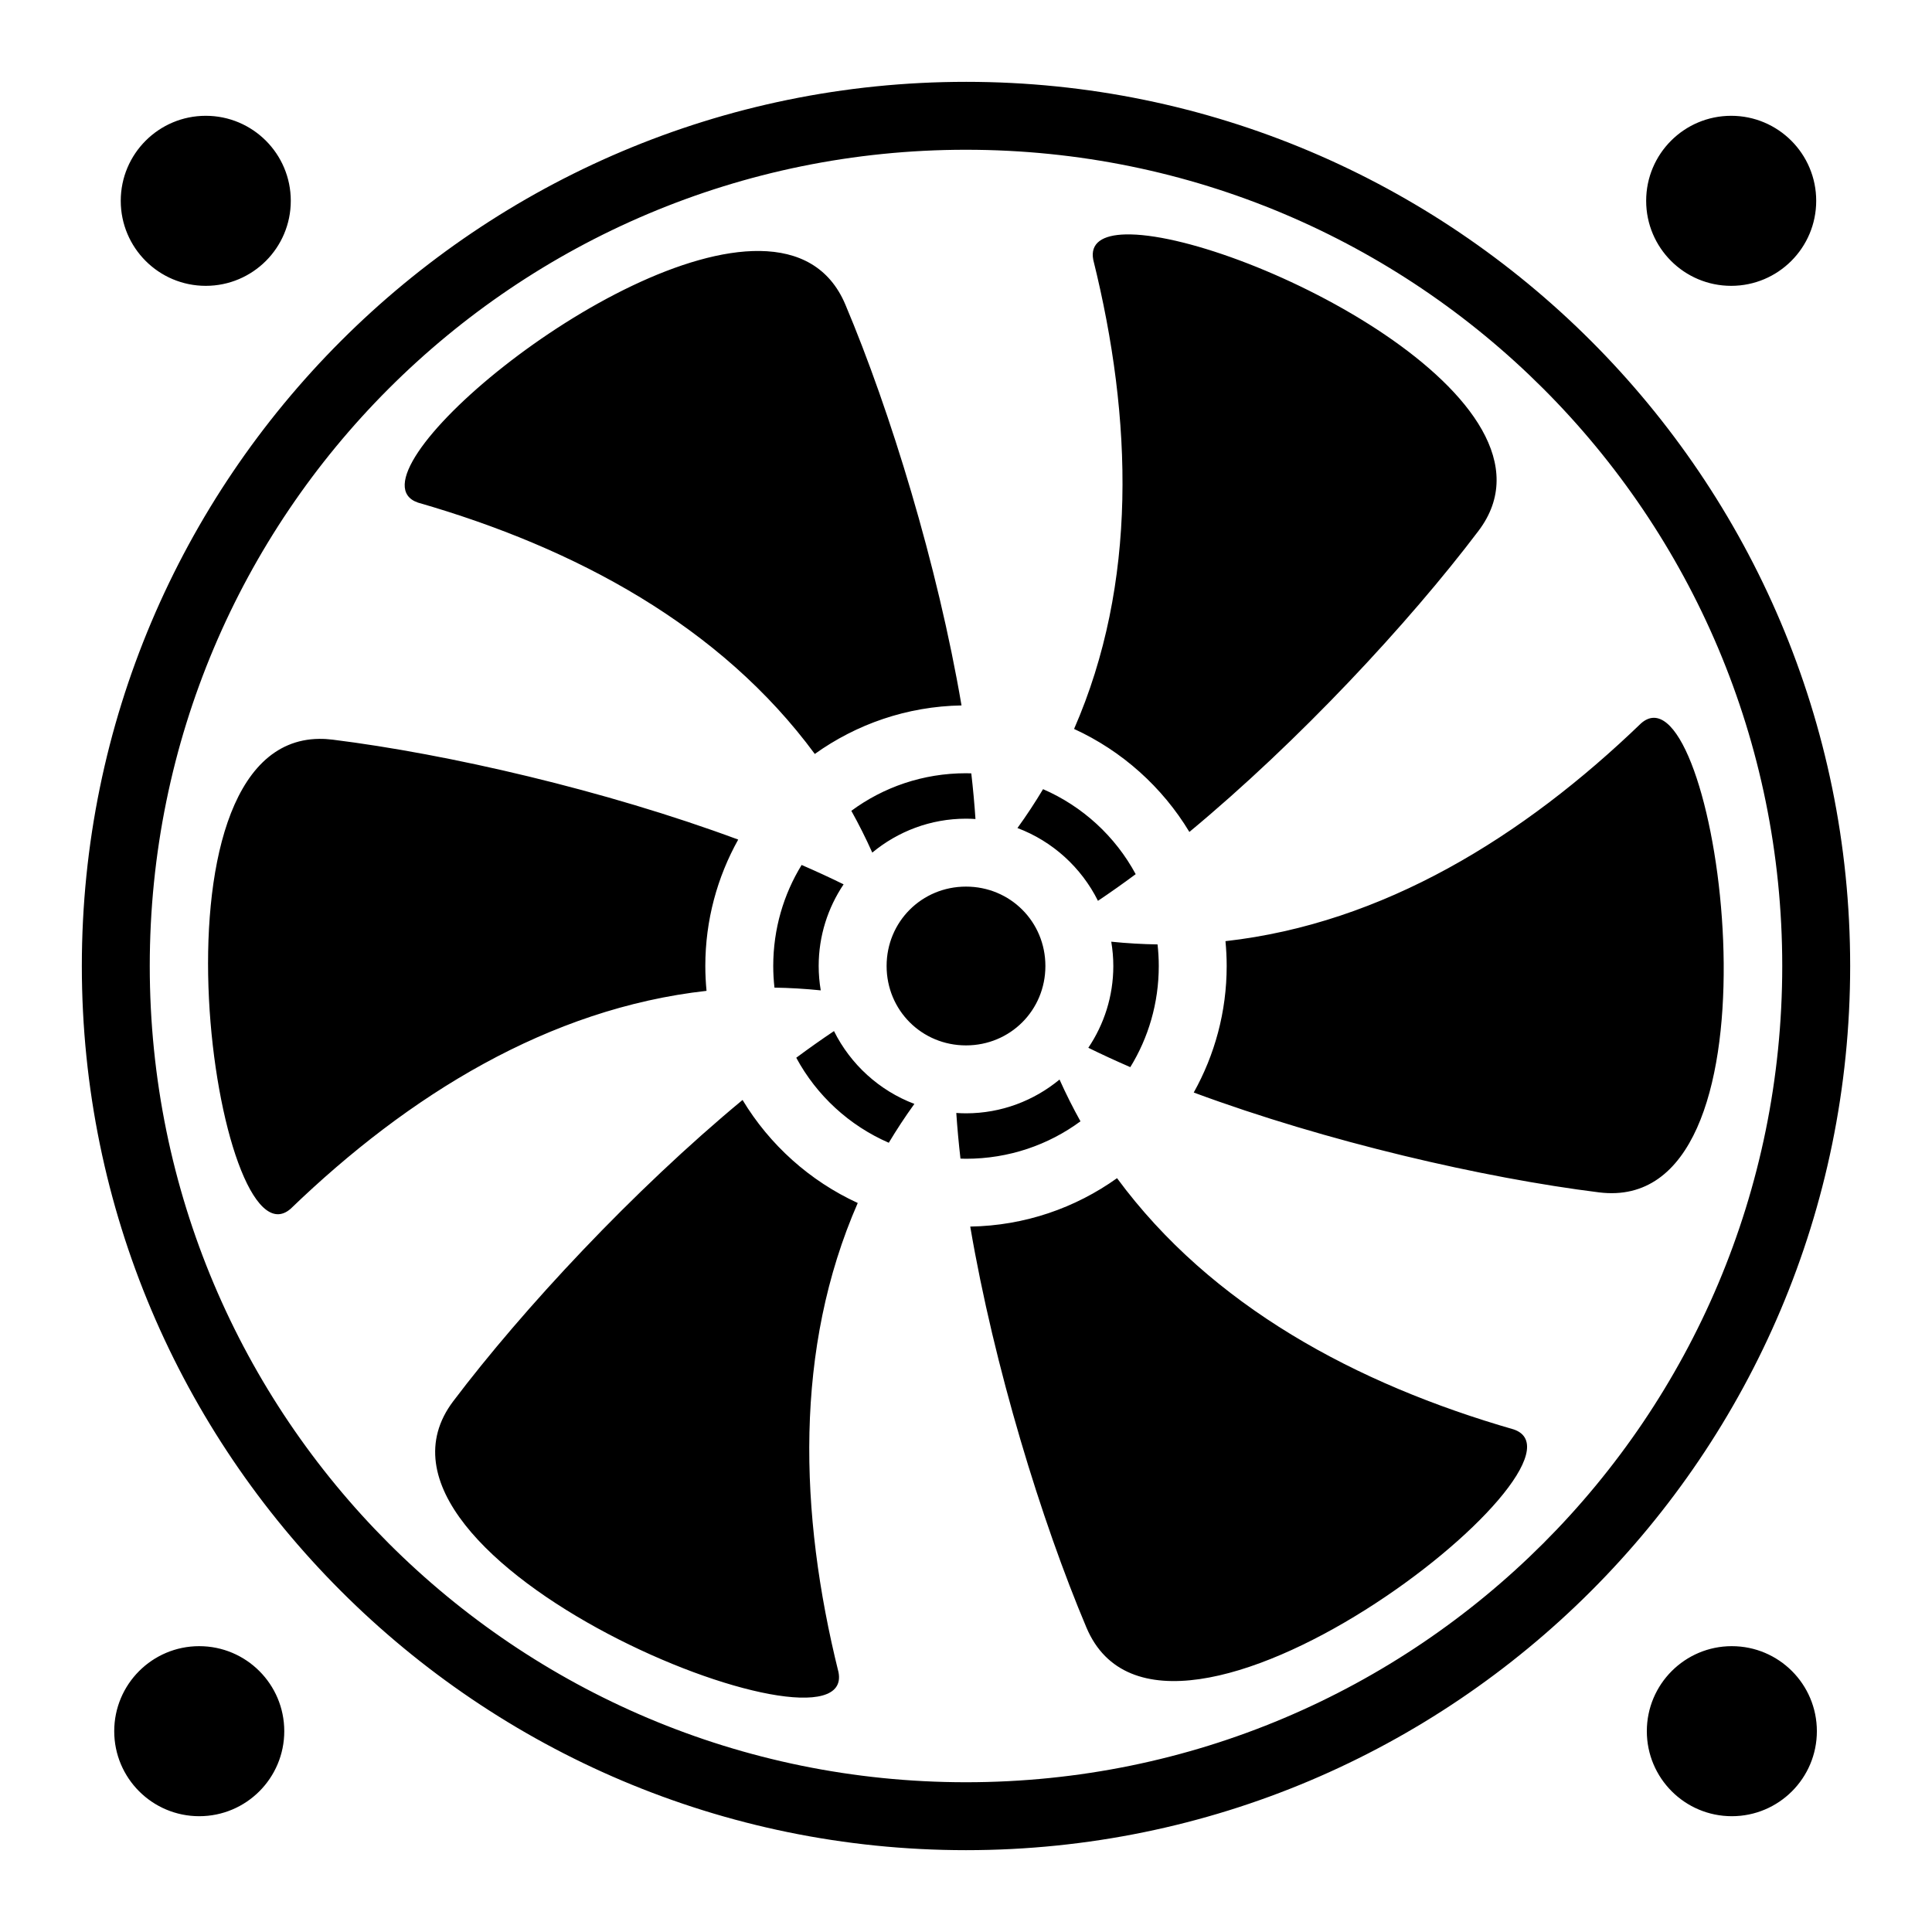
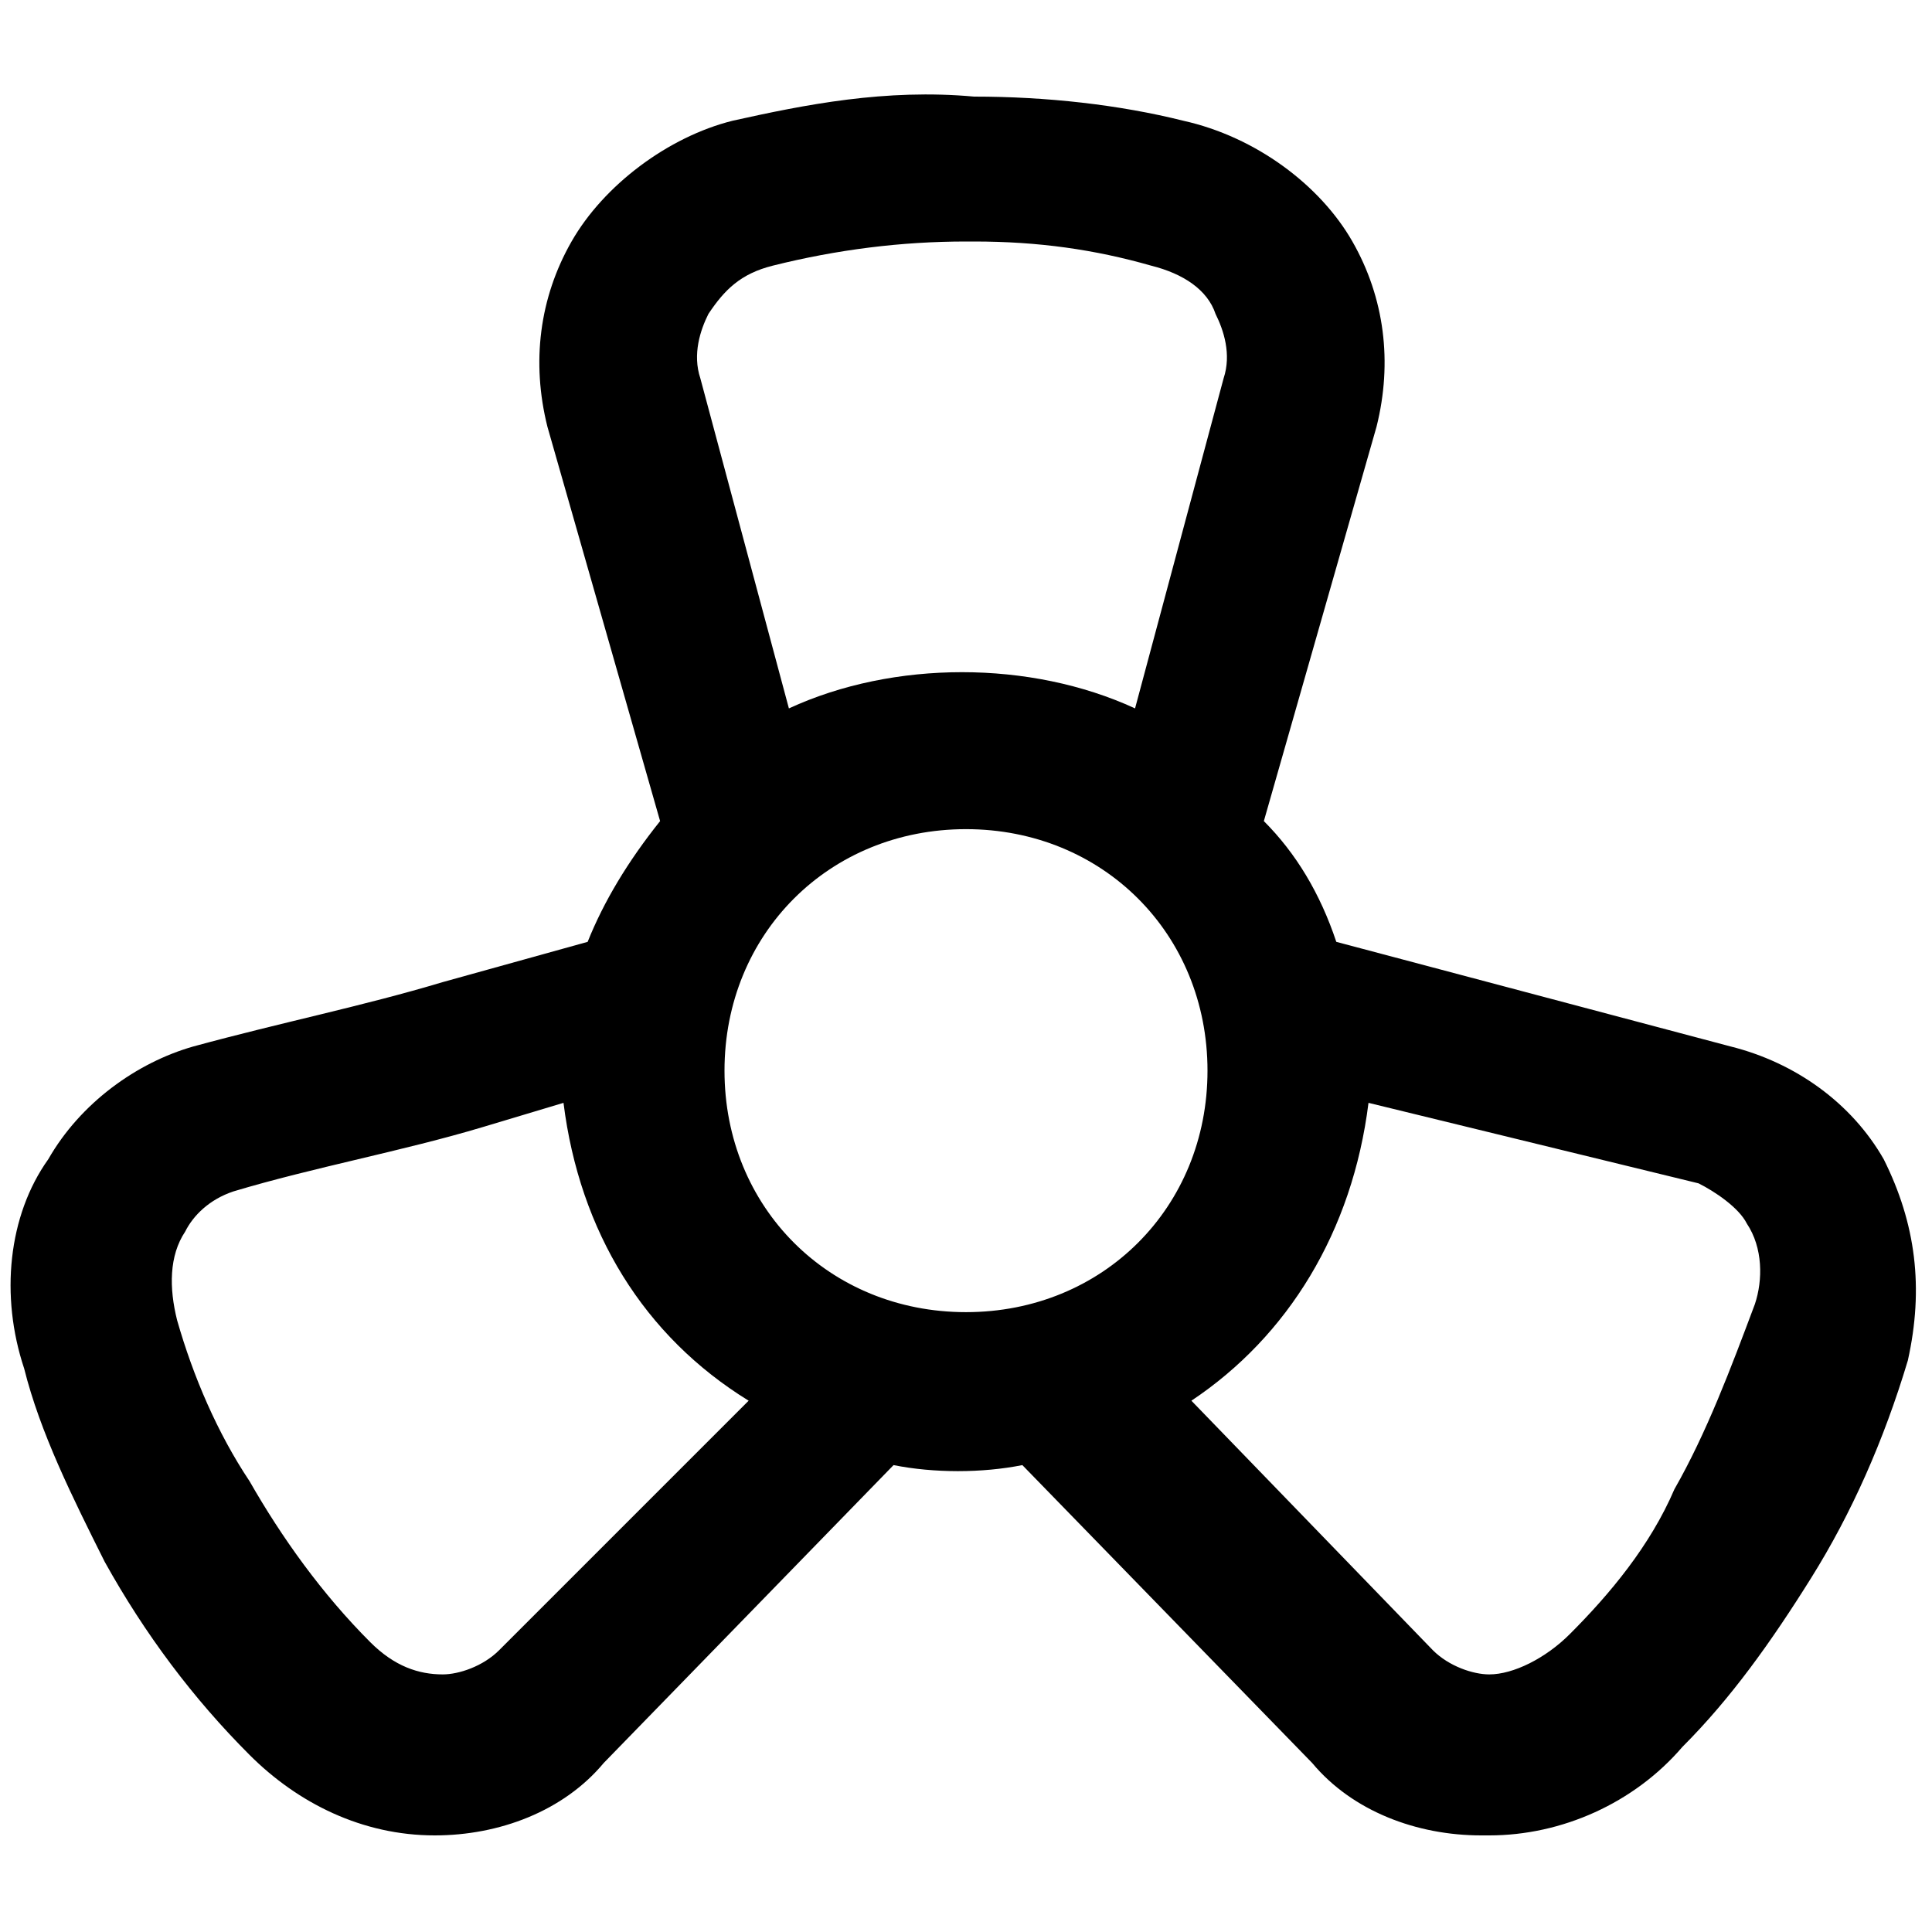
- <svg xmlns="http://www.w3.org/2000/svg" width="800px" height="800px" viewBox="0 0 512 512">
-   <path d="M256 21.688C126.7 21.688 21.687 126.698 21.687 256 21.688 385.3 126.7 490.313 256 490.313c129.3 0 234.313-105.012 234.313-234.313C490.313 126.7 385.3 21.687 256 21.687zm-201.47 9A22.53 22.53 0 0 0 32 53.218 22.53 22.53 0 0 0 54.53 75.75a22.53 22.53 0 0 0 22.532-22.53 22.53 22.53 0 0 0-22.53-22.532zm404.25 0a22.53 22.53 0 0 0-22.53 22.53 22.53 22.53 0 0 0 22.53 22.532 22.53 22.53 0 0 0 22.533-22.53 22.53 22.53 0 0 0-22.532-22.532zm-202.78 9c119.573 0 216.313 96.74 216.313 216.312 0 119.573-96.74 216.313-216.313 216.313S39.687 375.572 39.687 256 136.428 39.687 256 39.687zm43.684 22.433c-.485-.01-.955-.008-1.41.003-6.047.15-9.43 2.236-8.545 6.738 10.475 42.195 11.75 85.79-5.087 124.314 12.714 5.83 23.38 15.397 30.556 27.297 28.976-24.022 58.114-55.318 76.618-79.786 26.14-34.564-61.598-77.91-92.134-78.563zm-98.278 4.392c-40.03-.548-110.755 59.8-90.63 66.685 41.8 12.03 80.21 32.736 105.154 66.608 11.014-7.883 24.416-12.613 38.882-12.86-6.316-37.106-18.853-77.99-30.79-106.25-4.202-9.947-12.412-14.044-22.616-14.183zM438.22 190.227c-1.095.02-2.198.483-3.298 1.443-31.292 30.16-68.396 53.055-110.16 57.748.206 2.168.322 4.36.322 6.582 0 12.156-3.18 23.588-8.732 33.53 35.294 13.084 76.97 22.67 107.416 26.462 49.867 6.21 33.393-126.102 14.453-125.765zm-353.636 5.58c-48.158.507-27.205 141.674-7.564 124.533 31.307-30.175 68.43-53.08 110.218-57.756-.207-2.17-.322-4.363-.322-6.584 0-12.144 3.174-23.567 8.717-33.502-35.305-13.093-77.003-22.687-107.46-26.48-1.238-.154-2.433-.224-3.59-.21zM256 204.917c-11.406 0-21.907 3.696-30.387 9.958 1.986 3.567 3.84 7.256 5.55 11.074 6.763-5.608 15.427-8.99 24.837-8.99.844 0 1.68.035 2.51.09-.264-3.93-.632-7.967-1.108-12.1-.467-.01-.932-.034-1.402-.034zm20.42 4.22c-2.088 3.49-4.345 6.925-6.785 10.302 9.298 3.5 16.938 10.46 21.336 19.29 3.297-2.21 6.634-4.567 10-7.066-5.402-10.007-14.048-17.97-24.55-22.527zm-63.98 20.088c-4.77 7.775-7.524 16.938-7.524 26.775 0 1.94.116 3.85.324 5.73 4.05.066 8.14.303 12.268.727-.355-2.103-.55-4.258-.55-6.457 0-7.987 2.44-15.436 6.606-21.643-3.563-1.75-7.273-3.464-11.123-5.132zM256 234.96c-11.728 0-21.04 9.312-21.04 21.04s9.312 21.04 21.04 21.04 21.04-9.312 21.04-21.04-9.312-21.04-21.04-21.04zm38.494 14.6c.353 2.098.547 4.247.547 6.44 0 8-2.446 15.46-6.624 21.672 3.564 1.75 7.275 3.465 11.125 5.133 4.785-7.782 7.544-16.955 7.544-26.805 0-1.935-.115-3.84-.322-5.72-4.05-.062-8.14-.297-12.268-.72zm-73.478 23.686c-3.297 2.21-6.633 4.567-10 7.065 5.394 10.005 14.03 17.97 24.52 22.534 2.09-3.488 4.346-6.925 6.786-10.3-9.287-3.51-16.918-10.472-21.306-19.298zm59.773 12.846c-6.758 5.583-15.403 8.95-24.79 8.95-.865 0-1.72-.04-2.572-.097.264 3.93.632 7.968 1.107 12.102.488.013.974.037 1.465.037 11.385 0 21.867-3.684 30.338-9.924-1.986-3.565-3.84-7.252-5.55-11.068zm-84.005 5.408c-28.992 24.028-58.15 55.347-76.664 79.828-32.065 42.4 107.234 98.014 102.09 71.82-10.48-42.204-11.75-85.81 5.1-124.343-12.704-5.837-23.356-15.407-30.525-27.305zm99.242 20.727c-11.02 7.875-24.43 12.594-38.902 12.828 6.316 37.11 18.854 77.997 30.793 106.26 20.686 48.97 138.5-43.86 113.242-52.5-41.79-12.027-80.187-32.73-105.133-66.588zM52.803 436.25a22.53 22.53 0 0 0-22.532 22.53 22.53 22.53 0 0 0 22.533 22.533 22.53 22.53 0 0 0 22.53-22.532 22.53 22.53 0 0 0-22.53-22.53zm406.156 0a22.53 22.53 0 0 0-22.532 22.53 22.53 22.53 0 0 0 22.53 22.533 22.53 22.53 0 0 0 22.532-22.532 22.53 22.53 0 0 0-22.53-22.53z" />
+ <svg xmlns="http://www.w3.org/2000/svg" fill="#000000" height="800px" width="800px" version="1.1" id="XMLID_108_" viewBox="0 0 24 24" xml:space="preserve">
+   <g id="fan">
+     <g>
+       <path d="M5.4,22.8L5.4,22.8c-0.9,0-1.7-0.4-2.3-1c-0.7-0.7-1.3-1.5-1.8-2.4c-0.4-0.8-0.8-1.6-1-2.4c-0.3-0.9-0.2-1.9,0.3-2.6    C1,13.7,1.7,13.2,2.4,13c1.1-0.3,2.1-0.5,3.1-0.8l1.8-0.5c0.2-0.5,0.5-1,0.9-1.5L6.8,5.3C6.6,4.5,6.7,3.7,7.1,3    c0.4-0.7,1.2-1.3,2-1.5c0.9-0.2,1.9-0.4,3-0.3c0.9,0,1.8,0.1,2.6,0.3c0.9,0.2,1.7,0.8,2.1,1.5c0.4,0.7,0.5,1.5,0.3,2.3l-1.4,4.9    c0.4,0.4,0.7,0.9,0.9,1.5l4.9,1.3c0.8,0.2,1.5,0.7,1.9,1.4c0.4,0.8,0.5,1.6,0.3,2.5c-0.3,1-0.7,1.9-1.2,2.7s-1,1.5-1.6,2.1    c-0.6,0.7-1.5,1.1-2.4,1.1c0,0,0,0-0.1,0c-0.8,0-1.6-0.3-2.1-0.9l-3.6-3.7c-0.5,0.1-1.1,0.1-1.6,0l-3.6,3.7    C7,22.5,6.2,22.8,5.4,22.8z M7,13.7L6,14c-1,0.3-2.1,0.5-3.1,0.8c-0.3,0.1-0.5,0.3-0.6,0.5c-0.2,0.3-0.2,0.7-0.1,1.1    c0.2,0.7,0.5,1.4,0.9,2c0.4,0.7,0.9,1.4,1.5,2c0.3,0.3,0.6,0.4,0.9,0.4c0.2,0,0.5-0.1,0.7-0.3l3.1-3.1C8,16.6,7.2,15.3,7,13.7z     M14.8,17.4l3,3.1c0.2,0.2,0.5,0.3,0.7,0.3c0.3,0,0.7-0.2,1-0.5c0.5-0.5,1-1.1,1.3-1.8c0.4-0.7,0.7-1.5,1-2.3    c0.1-0.3,0.1-0.7-0.1-1c-0.1-0.2-0.4-0.4-0.6-0.5l-4.1-1C16.8,15.3,16,16.6,14.8,17.4z M12,10.3c-1.7,0-3,1.3-3,3s1.3,3,3,3    s3-1.3,3-3S13.7,10.3,12,10.3z M12,3c-0.8,0-1.6,0.1-2.4,0.3C9.2,3.4,9,3.6,8.8,3.9C8.7,4.1,8.6,4.4,8.7,4.7l1.1,4.1    c1.3-0.6,3-0.6,4.3,0l1.1-4.1c0.1-0.3,0-0.6-0.1-0.8c-0.1-0.3-0.4-0.5-0.8-0.6C13.6,3.1,12.9,3,12.1,3H12z" />
+     </g>
+   </g>
</svg>
